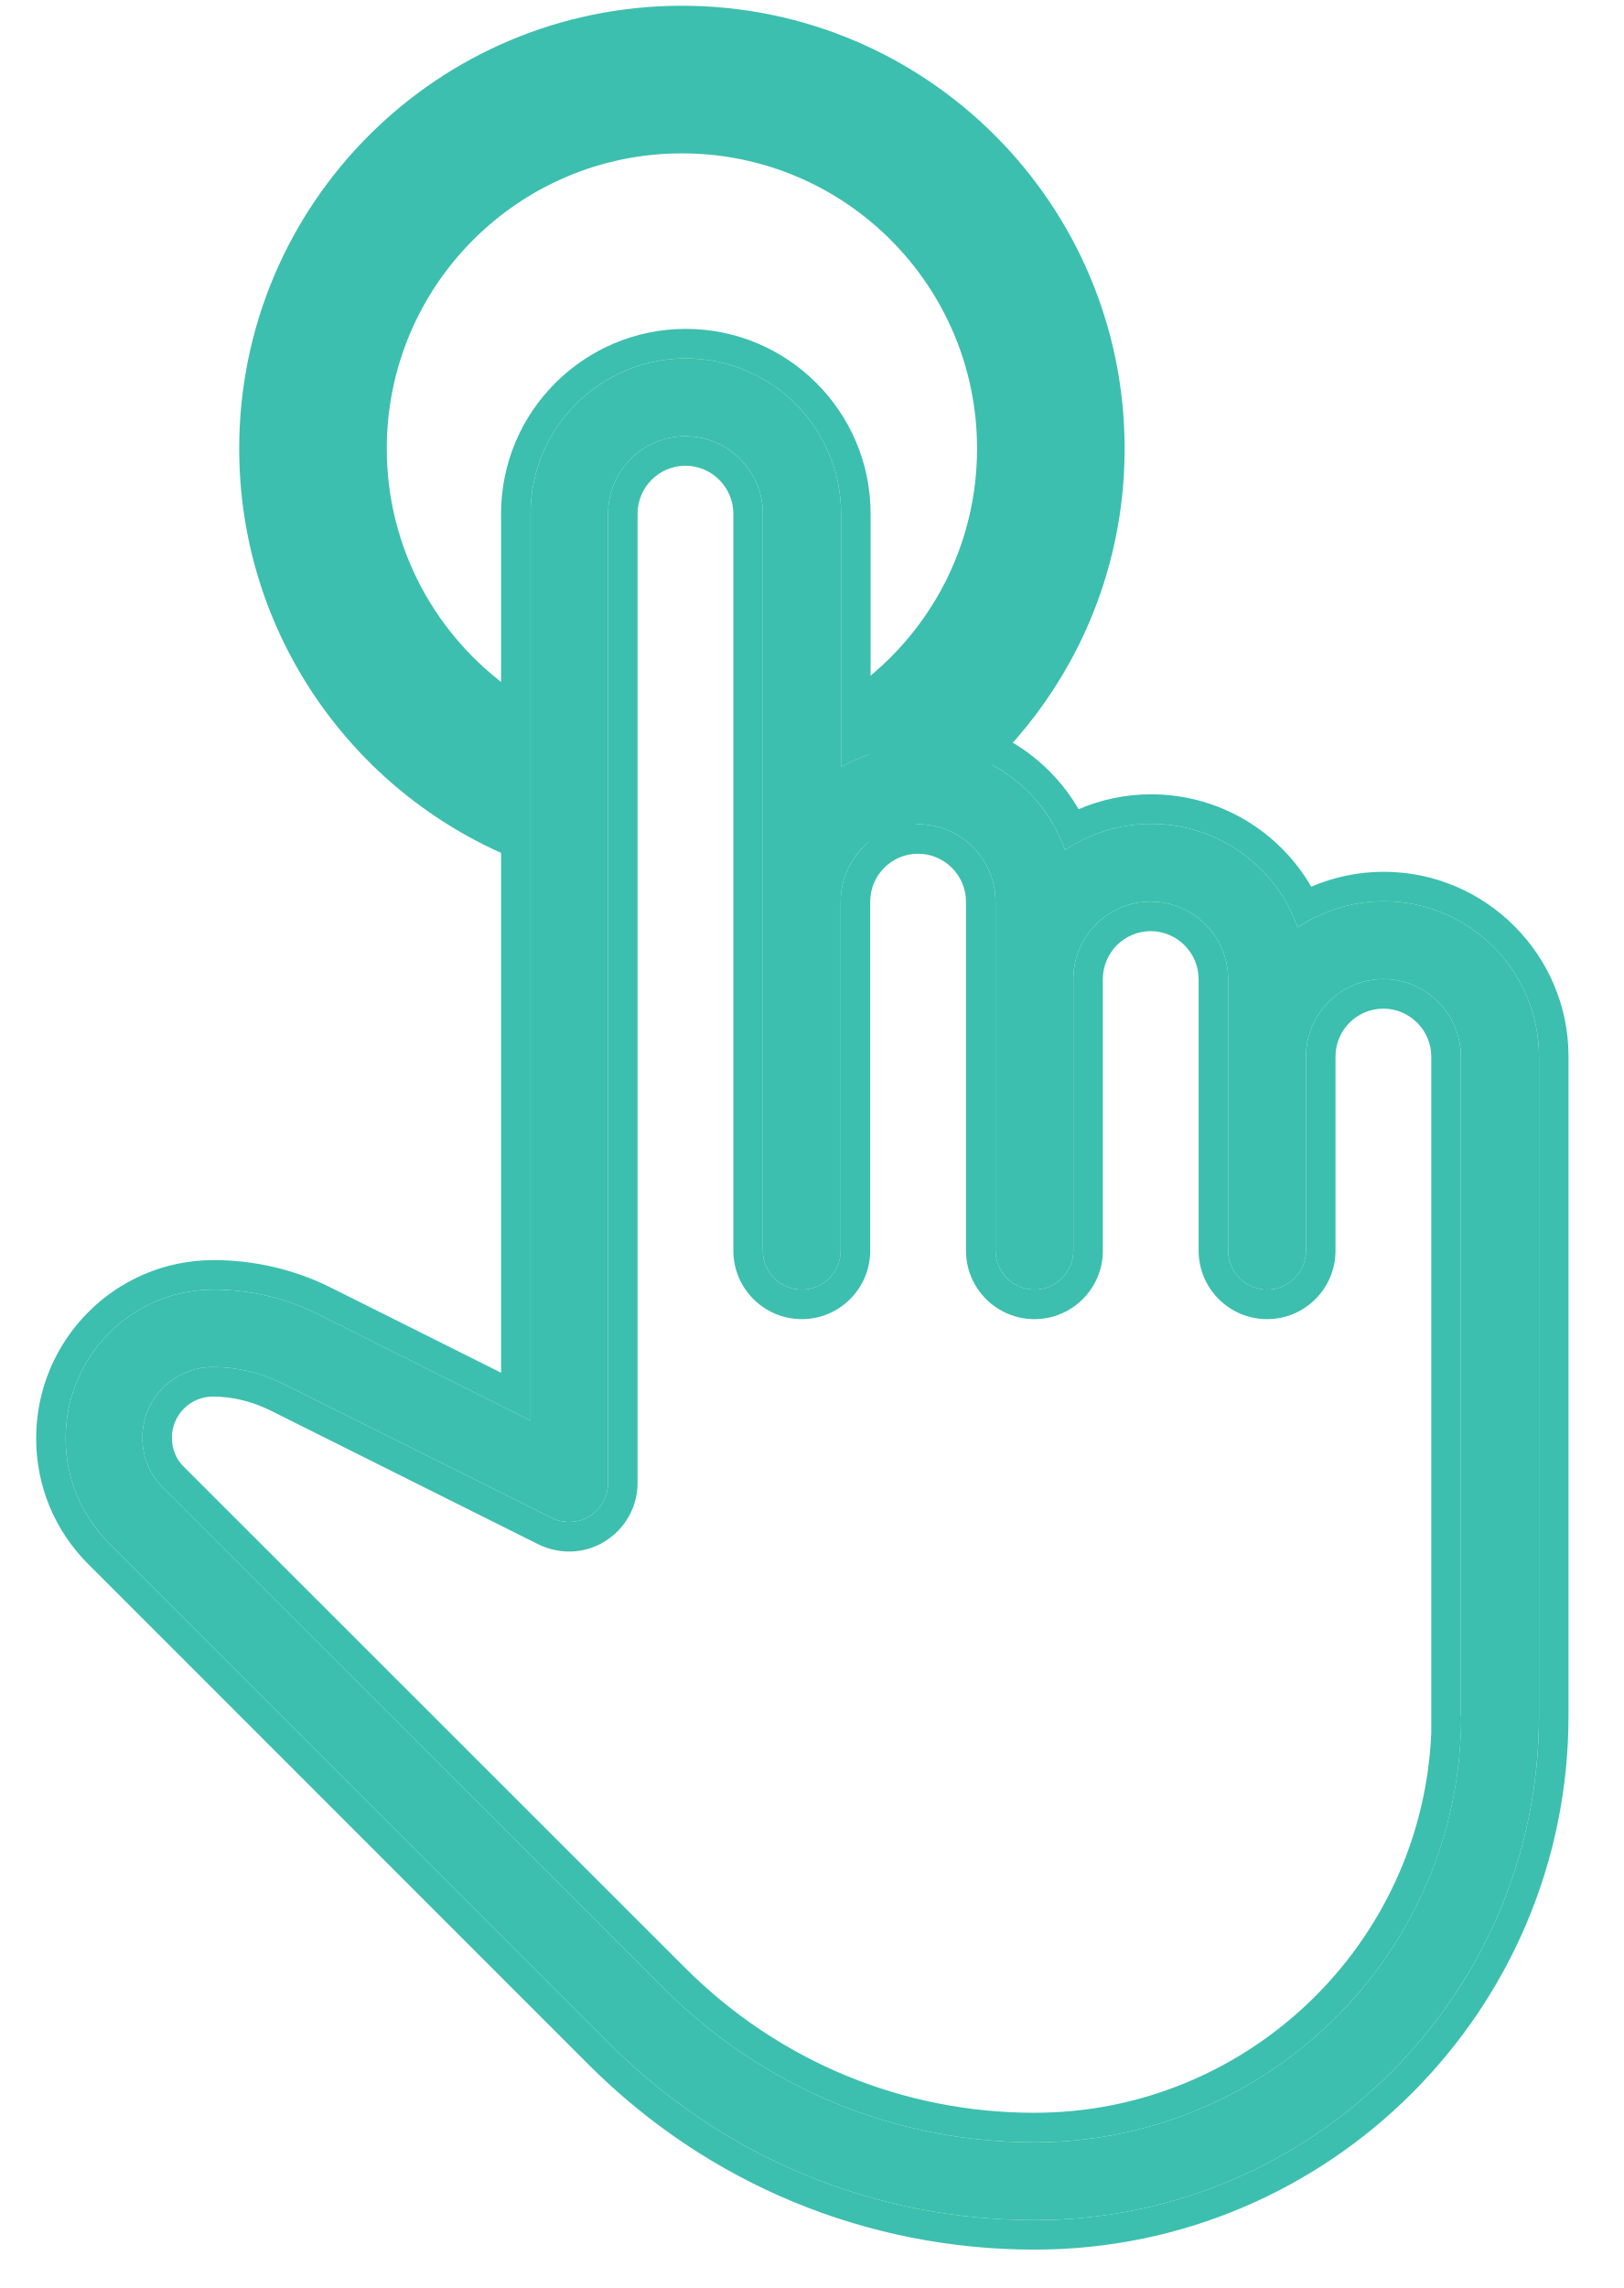
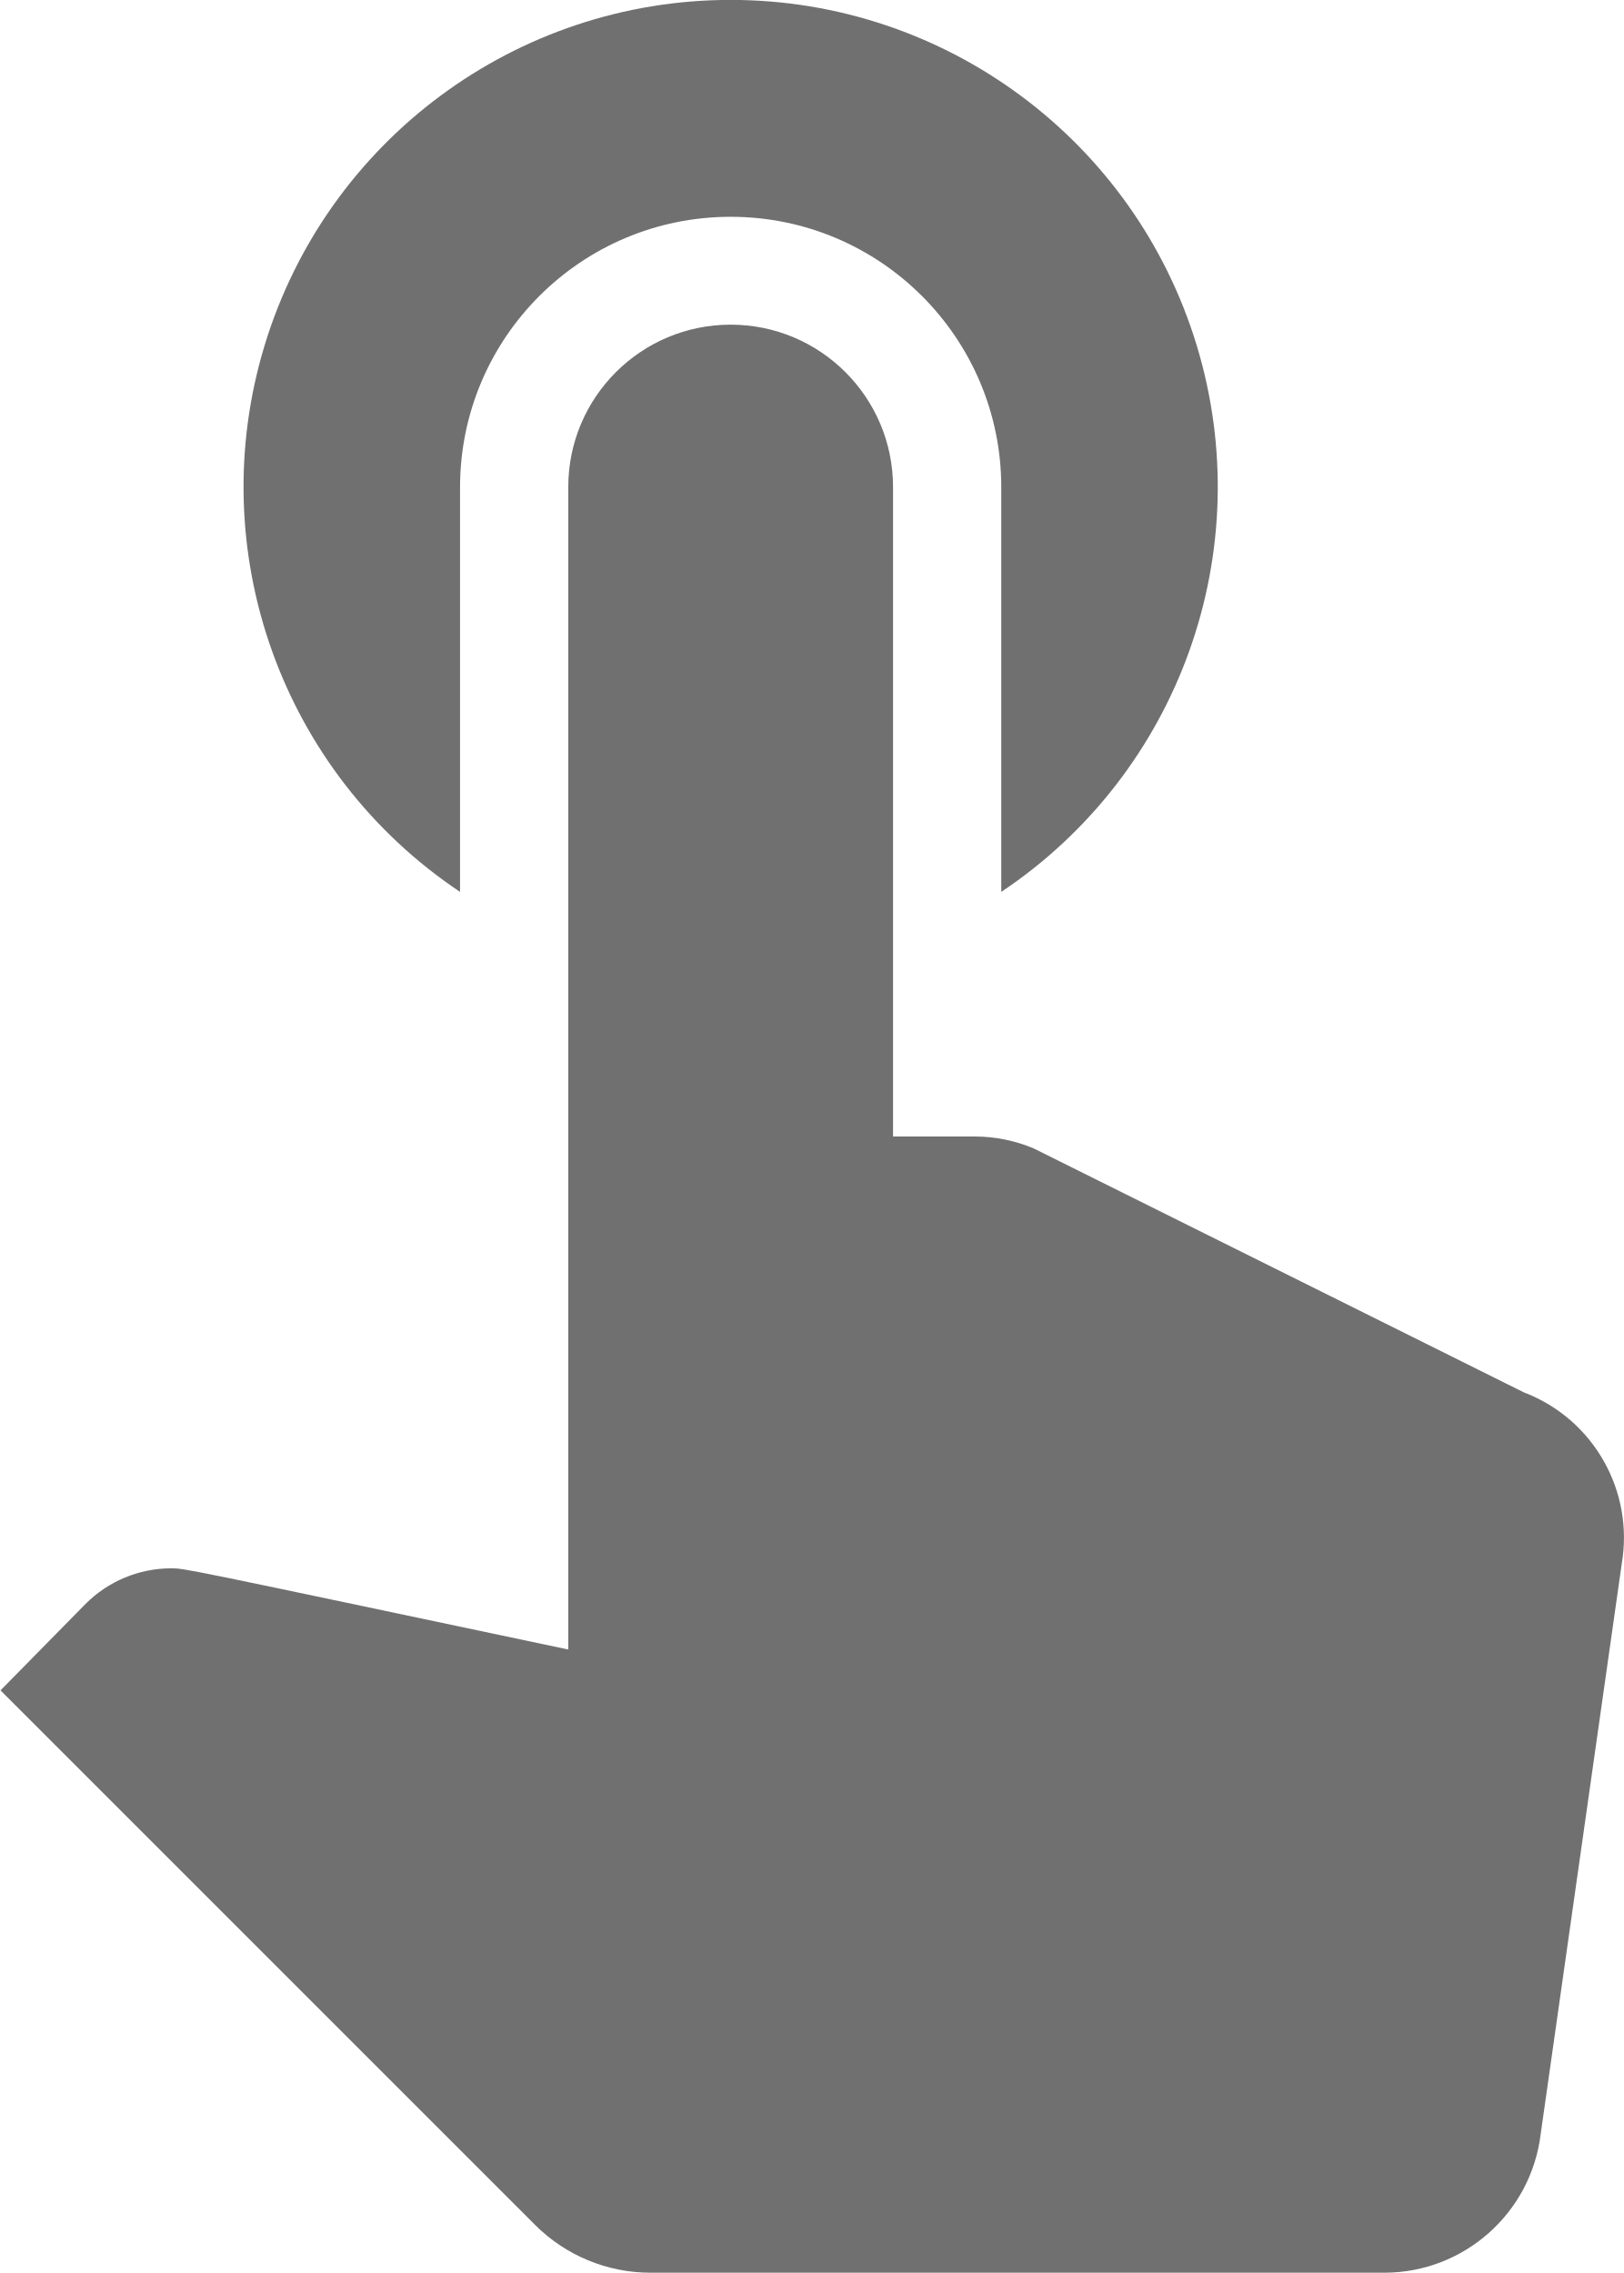
- <svg xmlns="http://www.w3.org/2000/svg" width="22" height="31" viewBox="0 0 22 31" fill="none">
-   <path fill-rule="evenodd" clip-rule="evenodd" d="M11.775 9.174C12.671 8.44 13.242 7.326 13.242 6.078C13.242 3.869 11.451 2.078 9.242 2.078C7.033 2.078 5.242 3.869 5.242 6.078C5.242 7.432 5.915 8.629 6.945 9.353V11.622C4.771 10.721 3.242 8.578 3.242 6.078C3.242 2.764 5.928 0.078 9.242 0.078C12.556 0.078 15.242 2.764 15.242 6.078C15.242 8.486 13.823 10.563 11.775 11.518V9.174Z" fill="#3CBFAE" />
-   <path d="M18.754 12.211C18.321 12.211 17.922 12.345 17.587 12.566C17.301 11.748 16.517 11.162 15.601 11.162C15.168 11.162 14.768 11.295 14.434 11.517C14.148 10.699 13.364 10.113 12.448 10.113C12.064 10.113 11.704 10.216 11.399 10.393V6.96C11.399 5.797 10.453 4.856 9.295 4.856C8.137 4.856 7.191 5.797 7.191 6.96V19.247L4.304 17.803C3.871 17.586 3.383 17.473 2.895 17.473C1.787 17.473 0.89 18.375 0.89 19.488C0.89 20.025 1.097 20.527 1.477 20.907L8.27 27.701C9.807 29.233 11.852 30.08 14.025 30.08C17.793 30.08 20.858 27.016 20.858 23.247V14.315C20.858 13.157 19.912 12.211 18.754 12.211ZM19.803 23.247C19.803 26.434 17.207 29.026 14.02 29.026C12.128 29.026 10.349 28.287 9.009 26.952L2.211 20.158C2.028 19.981 1.93 19.739 1.93 19.478C1.93 18.951 2.358 18.522 2.886 18.522C3.211 18.522 3.536 18.601 3.827 18.744L7.477 20.567C7.64 20.646 7.837 20.641 7.99 20.542C8.142 20.449 8.241 20.276 8.241 20.094V6.96C8.241 6.378 8.714 5.91 9.29 5.91C9.867 5.91 10.339 6.383 10.339 6.96V16.946C10.339 17.237 10.576 17.473 10.867 17.473C11.157 17.473 11.394 17.237 11.394 16.946V12.216C11.394 11.635 11.867 11.167 12.443 11.167C13.02 11.167 13.492 11.64 13.492 12.216V16.946C13.492 17.237 13.729 17.473 14.02 17.473C14.31 17.473 14.547 17.237 14.547 16.946V13.266C14.547 12.684 15.02 12.216 15.596 12.216C16.173 12.216 16.645 12.689 16.645 13.266V16.946C16.645 17.237 16.882 17.473 17.173 17.473C17.463 17.473 17.7 17.237 17.7 16.946V14.315C17.7 13.734 18.173 13.266 18.749 13.266C19.326 13.266 19.799 13.739 19.799 14.315V23.247H19.803Z" fill="#3CBFAE" />
-   <path fill-rule="evenodd" clip-rule="evenodd" d="M8.27 27.701L1.477 20.907C1.097 20.527 0.89 20.025 0.89 19.488C0.89 18.375 1.787 17.473 2.895 17.473C3.383 17.473 3.871 17.586 4.304 17.803L7.191 19.247V6.96C7.191 5.797 8.137 4.856 9.295 4.856C10.453 4.856 11.399 5.797 11.399 6.96V10.393C11.524 10.321 11.658 10.261 11.799 10.215C12.002 10.149 12.221 10.113 12.448 10.113C13.221 10.113 13.899 10.53 14.264 11.15C14.332 11.266 14.389 11.389 14.434 11.517C14.545 11.443 14.665 11.379 14.79 11.326C15.039 11.221 15.312 11.162 15.601 11.162C16.374 11.162 17.052 11.579 17.417 12.2C17.485 12.315 17.542 12.438 17.587 12.566C17.698 12.492 17.817 12.428 17.943 12.375C18.192 12.27 18.465 12.211 18.754 12.211C19.912 12.211 20.858 13.157 20.858 14.315V23.247C20.858 27.016 17.793 30.08 14.025 30.08C11.852 30.08 9.807 29.233 8.27 27.701ZM17.771 12.014C18.072 11.885 18.403 11.812 18.754 11.812C20.133 11.812 21.258 12.936 21.258 14.315V23.247C21.258 27.237 18.014 30.48 14.024 30.48C11.746 30.48 9.6 29.591 7.988 27.984L1.194 21.19C0.739 20.735 0.49 20.13 0.49 19.488C0.49 18.156 1.564 17.073 2.895 17.073C3.444 17.073 3.993 17.2 4.483 17.445L6.791 18.599V6.96C6.791 5.576 7.917 4.456 9.295 4.456C10.673 4.456 11.799 5.576 11.799 6.96V9.798C12.005 9.743 12.223 9.713 12.448 9.713C13.374 9.713 14.186 10.216 14.618 10.964C14.919 10.835 15.25 10.762 15.601 10.762C16.527 10.762 17.339 11.265 17.771 12.014ZM7.477 20.567L3.827 18.744C3.536 18.601 3.211 18.522 2.886 18.522C2.358 18.522 1.93 18.951 1.93 19.478C1.93 19.739 2.028 19.981 2.211 20.158L9.009 26.952C10.349 28.287 12.128 29.026 14.02 29.026C17.073 29.026 19.583 26.648 19.79 23.647C19.793 23.594 19.796 23.541 19.799 23.487C19.802 23.407 19.803 23.328 19.803 23.247H19.799V14.315C19.799 13.739 19.326 13.266 18.749 13.266C18.173 13.266 17.7 13.734 17.7 14.315V16.946C17.7 17.237 17.463 17.473 17.173 17.473C16.882 17.473 16.645 17.237 16.645 16.946V13.266C16.645 12.689 16.173 12.216 15.596 12.216C15.02 12.216 14.547 12.684 14.547 13.266V16.946C14.547 17.237 14.31 17.473 14.02 17.473C13.729 17.473 13.492 17.237 13.492 16.946V12.216C13.492 11.64 13.02 11.167 12.443 11.167C11.867 11.167 11.394 11.635 11.394 12.216V16.946C11.394 17.237 11.157 17.473 10.867 17.473C10.576 17.473 10.339 17.237 10.339 16.946V6.96C10.339 6.383 9.867 5.91 9.29 5.91C8.714 5.91 8.241 6.378 8.241 6.96V20.094C8.241 20.276 8.142 20.449 7.99 20.542C7.837 20.641 7.64 20.646 7.477 20.567ZM8.202 20.881C8.47 20.715 8.641 20.416 8.641 20.094V6.96C8.641 6.601 8.933 6.31 9.29 6.31C9.646 6.31 9.939 6.604 9.939 6.96V16.946C9.939 17.457 10.355 17.873 10.867 17.873C11.378 17.873 11.794 17.457 11.794 16.946V12.216C11.794 11.857 12.086 11.567 12.443 11.567C12.799 11.567 13.092 11.861 13.092 12.216V16.946C13.092 17.457 13.508 17.873 14.02 17.873C14.531 17.873 14.947 17.457 14.947 16.946V13.266C14.947 12.906 15.239 12.616 15.596 12.616C15.952 12.616 16.245 12.91 16.245 13.266V16.946C16.245 17.457 16.661 17.873 17.173 17.873C17.684 17.873 18.1 17.457 18.1 16.946V14.315C18.1 13.956 18.392 13.666 18.749 13.666C19.105 13.666 19.398 13.96 19.398 14.315V23.479C19.277 26.338 16.909 28.626 14.02 28.626C12.234 28.626 10.557 27.929 9.292 26.669C9.292 26.669 9.292 26.669 9.292 26.669L2.493 19.875L2.49 19.871C2.388 19.773 2.33 19.637 2.33 19.478C2.33 19.172 2.579 18.922 2.885 18.922C3.147 18.922 3.411 18.986 3.649 19.103C3.649 19.103 3.65 19.103 3.65 19.103L7.298 20.925L7.303 20.927C7.579 21.061 7.923 21.059 8.202 20.881Z" fill="#3CBFAE" />
+ <svg xmlns="http://www.w3.org/2000/svg" width="22.878" height="32.03" viewBox="0 0 22.878 32.03">
+   <defs>
+     <style>.a{fill:#707070;}</style>
+   </defs>
+   <g transform="translate(-4.75 -3)">
+     <g transform="translate(4.75 3)">
+       <path class="a" d="M11.232,15.568v-5.7a3.813,3.813,0,1,1,7.626,0v5.7a6.863,6.863,0,1,0-7.626,0ZM26.24,22.63l-6.925-3.447a2.148,2.148,0,0,0-.824-.168H17.333V9.863a2.288,2.288,0,1,0-4.576,0V26.244c-5.491-1.159-5.4-1.144-5.6-1.144a1.706,1.706,0,0,0-1.2.5l-1.2,1.22,7.535,7.535a2.3,2.3,0,0,0,1.617.671H24.258a2.222,2.222,0,0,0,2.2-1.952L27.6,25.039a2.192,2.192,0,0,0-1.357-2.41Z" transform="translate(-4.75 -3)" />
+     </g>
+   </g>
</svg>
